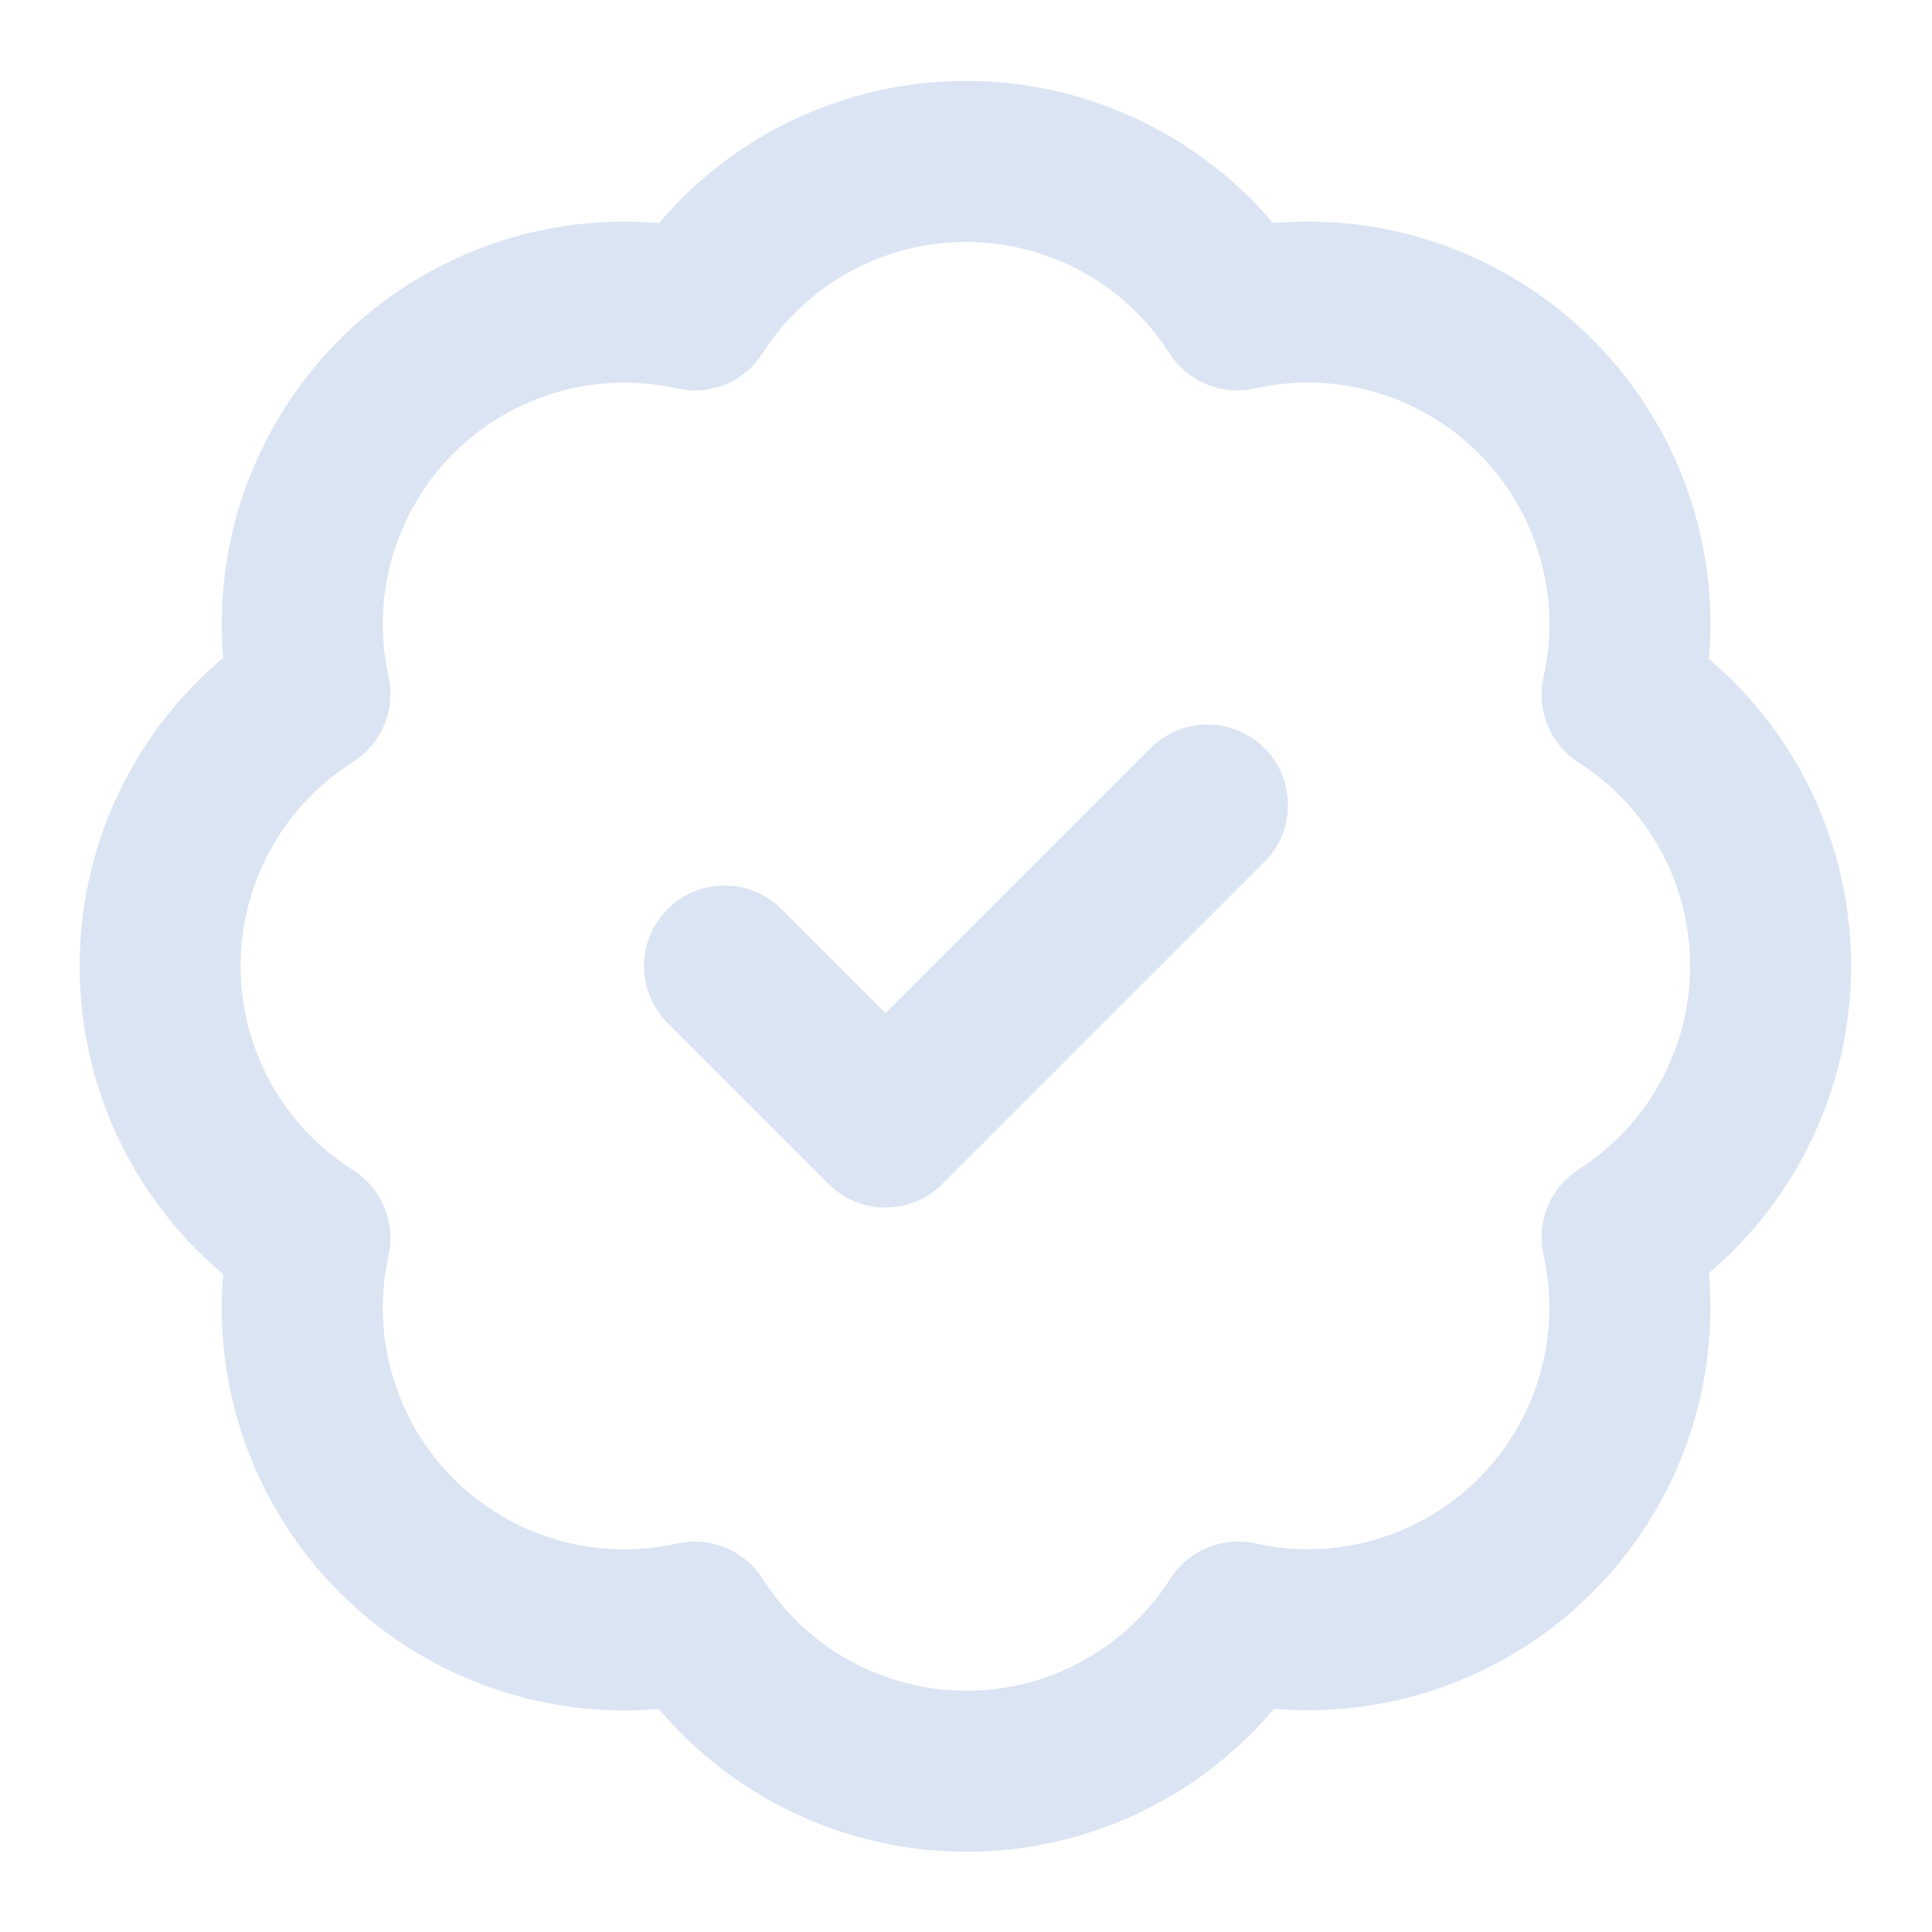
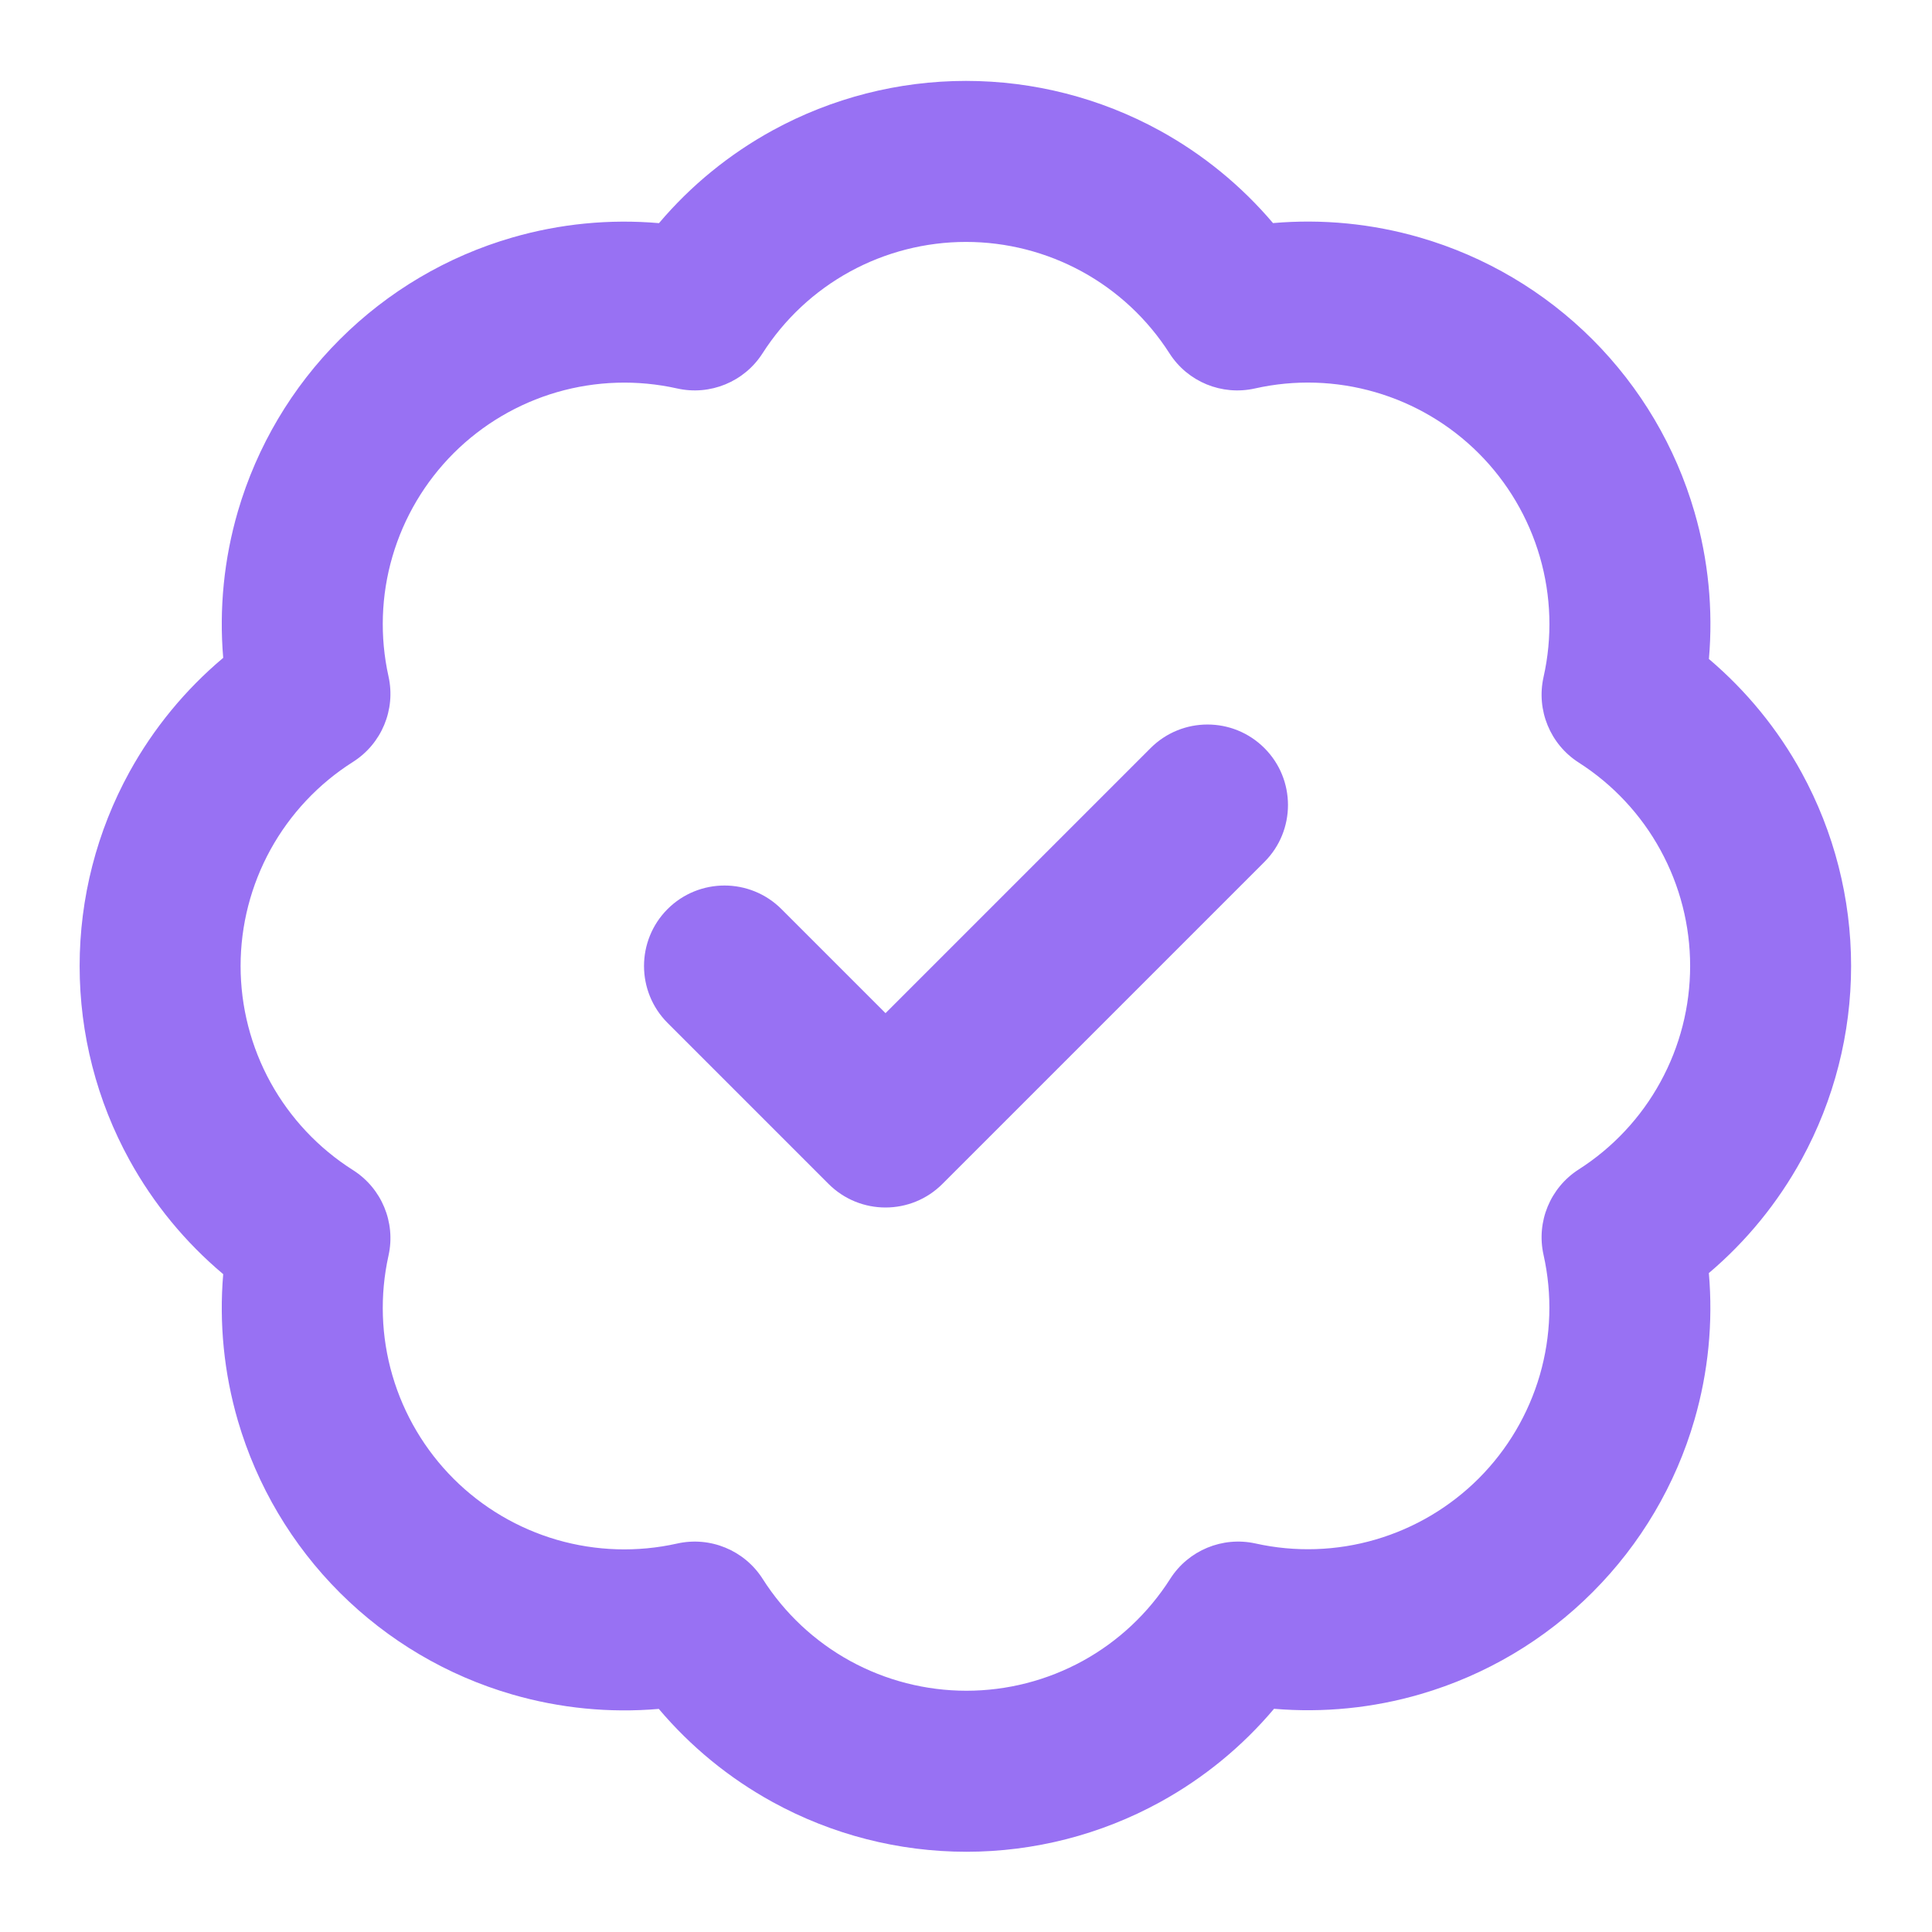
<svg xmlns="http://www.w3.org/2000/svg" width="32" height="32" viewBox="0 0 32 32" fill="none">
-   <path fill-rule="evenodd" clip-rule="evenodd" d="M16 4.007C15.329 4.007 14.668 4.176 14.079 4.498C13.49 4.82 12.992 5.286 12.63 5.852C12.328 6.324 11.762 6.557 11.215 6.434C10.558 6.287 9.874 6.308 9.227 6.495C8.58 6.683 7.991 7.03 7.514 7.506C7.038 7.982 6.689 8.57 6.5 9.217C6.311 9.863 6.289 10.547 6.435 11.204C6.557 11.753 6.321 12.319 5.846 12.62C5.276 12.981 4.807 13.48 4.481 14.071C4.156 14.662 3.985 15.325 3.985 16C3.985 16.675 4.156 17.338 4.481 17.929C4.807 18.52 5.276 19.019 5.846 19.38C6.321 19.681 6.557 20.247 6.435 20.796C6.289 21.453 6.311 22.137 6.5 22.783C6.689 23.43 7.038 24.018 7.514 24.494C7.991 24.97 8.58 25.317 9.227 25.505C9.874 25.692 10.558 25.713 11.215 25.566C11.763 25.443 12.33 25.677 12.632 26.151C12.993 26.719 13.492 27.187 14.082 27.511C14.671 27.834 15.334 28.004 16.007 28.004C16.68 28.004 17.342 27.834 17.932 27.511C18.522 27.187 19.02 26.719 19.382 26.151C19.683 25.678 20.248 25.444 20.796 25.565C21.453 25.711 22.137 25.689 22.783 25.5C23.43 25.311 24.018 24.962 24.494 24.486C24.97 24.009 25.317 23.42 25.505 22.773C25.692 22.126 25.713 21.442 25.566 20.785C25.443 20.238 25.676 19.672 26.148 19.37C26.714 19.008 27.18 18.51 27.502 17.921C27.825 17.332 27.994 16.672 27.994 16C27.994 15.329 27.825 14.668 27.502 14.079C27.18 13.49 26.714 12.992 26.148 12.63C25.676 12.328 25.443 11.762 25.566 11.214C25.714 10.556 25.693 9.871 25.505 9.223C25.317 8.575 24.969 7.985 24.492 7.508C24.015 7.031 23.425 6.683 22.777 6.495C22.129 6.307 21.444 6.286 20.786 6.434C20.238 6.557 19.672 6.325 19.37 5.852C19.008 5.286 18.51 4.82 17.921 4.498C17.332 4.176 16.671 4.007 16 4.007ZM12.798 2.159C13.78 1.622 14.881 1.34 16 1.34C17.119 1.34 18.22 1.622 19.202 2.159C19.921 2.553 20.558 3.074 21.085 3.695C21.902 3.624 22.727 3.704 23.519 3.934C24.599 4.247 25.582 4.828 26.377 5.623C27.172 6.418 27.753 7.401 28.066 8.481C28.296 9.273 28.376 10.098 28.305 10.915C28.926 11.442 29.448 12.079 29.841 12.798C30.378 13.78 30.66 14.881 30.66 16C30.66 17.119 30.378 18.22 29.841 19.202C29.447 19.921 28.926 20.559 28.304 21.086C28.375 21.901 28.295 22.724 28.066 23.515C27.754 24.593 27.174 25.575 26.381 26.369C25.589 27.164 24.608 27.745 23.53 28.06C22.74 28.291 21.917 28.372 21.102 28.303C20.575 28.928 19.936 29.452 19.215 29.848C18.232 30.388 17.128 30.671 16.007 30.671C14.885 30.671 13.781 30.388 12.798 29.848C12.078 29.453 11.439 28.929 10.912 28.305C10.098 28.375 9.275 28.295 8.485 28.066C7.407 27.754 6.425 27.174 5.631 26.382C4.836 25.589 4.255 24.608 3.94 23.531C3.71 22.741 3.628 21.919 3.697 21.104C3.07 20.577 2.543 19.938 2.145 19.215C1.603 18.231 1.319 17.125 1.319 16C1.319 14.876 1.603 13.77 2.145 12.785C2.543 12.063 3.07 11.423 3.697 10.896C3.628 10.082 3.71 9.259 3.94 8.47C4.255 7.392 4.836 6.412 5.631 5.619C6.425 4.826 7.407 4.246 8.485 3.934C9.276 3.705 10.1 3.625 10.915 3.696C11.441 3.074 12.079 2.553 12.798 2.159ZM20.943 12.391C21.463 12.911 21.463 13.756 20.943 14.276L15.609 19.61C15.089 20.13 14.245 20.13 13.724 19.61L11.057 16.943C10.537 16.422 10.537 15.578 11.057 15.057C11.578 14.537 12.422 14.537 12.943 15.057L14.667 16.781L19.057 12.391C19.578 11.87 20.422 11.87 20.943 12.391Z" fill="#DAE4F2" />
+   <path fill-rule="evenodd" clip-rule="evenodd" d="M16 4.007C15.329 4.007 14.668 4.176 14.079 4.498C13.49 4.82 12.992 5.286 12.63 5.852C12.328 6.324 11.762 6.557 11.215 6.434C10.558 6.287 9.874 6.308 9.227 6.495C8.58 6.683 7.991 7.03 7.514 7.506C7.038 7.982 6.689 8.57 6.5 9.217C6.311 9.863 6.289 10.547 6.435 11.204C6.557 11.753 6.321 12.319 5.846 12.62C5.276 12.981 4.807 13.48 4.481 14.071C4.156 14.662 3.985 15.325 3.985 16C3.985 16.675 4.156 17.338 4.481 17.929C4.807 18.52 5.276 19.019 5.846 19.38C6.321 19.681 6.557 20.247 6.435 20.796C6.289 21.453 6.311 22.137 6.5 22.783C6.689 23.43 7.038 24.018 7.514 24.494C7.991 24.97 8.58 25.317 9.227 25.505C9.874 25.692 10.558 25.713 11.215 25.566C11.763 25.443 12.33 25.677 12.632 26.151C12.993 26.719 13.492 27.187 14.082 27.511C14.671 27.834 15.334 28.004 16.007 28.004C16.68 28.004 17.342 27.834 17.932 27.511C18.522 27.187 19.02 26.719 19.382 26.151C19.683 25.678 20.248 25.444 20.796 25.565C21.453 25.711 22.137 25.689 22.783 25.5C23.43 25.311 24.018 24.962 24.494 24.486C24.97 24.009 25.317 23.42 25.505 22.773C25.692 22.126 25.713 21.442 25.566 20.785C25.443 20.238 25.676 19.672 26.148 19.37C26.714 19.008 27.18 18.51 27.502 17.921C27.825 17.332 27.994 16.672 27.994 16C27.994 15.329 27.825 14.668 27.502 14.079C27.18 13.49 26.714 12.992 26.148 12.63C25.676 12.328 25.443 11.762 25.566 11.214C25.714 10.556 25.693 9.871 25.505 9.223C25.317 8.575 24.969 7.985 24.492 7.508C24.015 7.031 23.425 6.683 22.777 6.495C22.129 6.307 21.444 6.286 20.786 6.434C20.238 6.557 19.672 6.325 19.37 5.852C19.008 5.286 18.51 4.82 17.921 4.498C17.332 4.176 16.671 4.007 16 4.007ZM12.798 2.159C13.78 1.622 14.881 1.34 16 1.34C17.119 1.34 18.22 1.622 19.202 2.159C19.921 2.553 20.558 3.074 21.085 3.695C21.902 3.624 22.727 3.704 23.519 3.934C24.599 4.247 25.582 4.828 26.377 5.623C27.172 6.418 27.753 7.401 28.066 8.481C28.296 9.273 28.376 10.098 28.305 10.915C28.926 11.442 29.448 12.079 29.841 12.798C30.378 13.78 30.66 14.881 30.66 16C30.66 17.119 30.378 18.22 29.841 19.202C29.447 19.921 28.926 20.559 28.304 21.086C28.375 21.901 28.295 22.724 28.066 23.515C27.754 24.593 27.174 25.575 26.381 26.369C25.589 27.164 24.608 27.745 23.53 28.06C22.74 28.291 21.917 28.372 21.102 28.303C20.575 28.928 19.936 29.452 19.215 29.848C18.232 30.388 17.128 30.671 16.007 30.671C14.885 30.671 13.781 30.388 12.798 29.848C12.078 29.453 11.439 28.929 10.912 28.305C10.098 28.375 9.275 28.295 8.485 28.066C7.407 27.754 6.425 27.174 5.631 26.382C4.836 25.589 4.255 24.608 3.94 23.531C3.71 22.741 3.628 21.919 3.697 21.104C3.07 20.577 2.543 19.938 2.145 19.215C1.603 18.231 1.319 17.125 1.319 16C1.319 14.876 1.603 13.77 2.145 12.785C2.543 12.063 3.07 11.423 3.697 10.896C3.628 10.082 3.71 9.259 3.94 8.47C4.255 7.392 4.836 6.412 5.631 5.619C6.425 4.826 7.407 4.246 8.485 3.934C9.276 3.705 10.1 3.625 10.915 3.696C11.441 3.074 12.079 2.553 12.798 2.159ZM20.943 12.391C21.463 12.911 21.463 13.756 20.943 14.276L15.609 19.61C15.089 20.13 14.245 20.13 13.724 19.61L11.057 16.943C10.537 16.422 10.537 15.578 11.057 15.057C11.578 14.537 12.422 14.537 12.943 15.057L14.667 16.781L19.057 12.391C19.578 11.87 20.422 11.87 20.943 12.391Z" fill="#9871F3" />
</svg>
